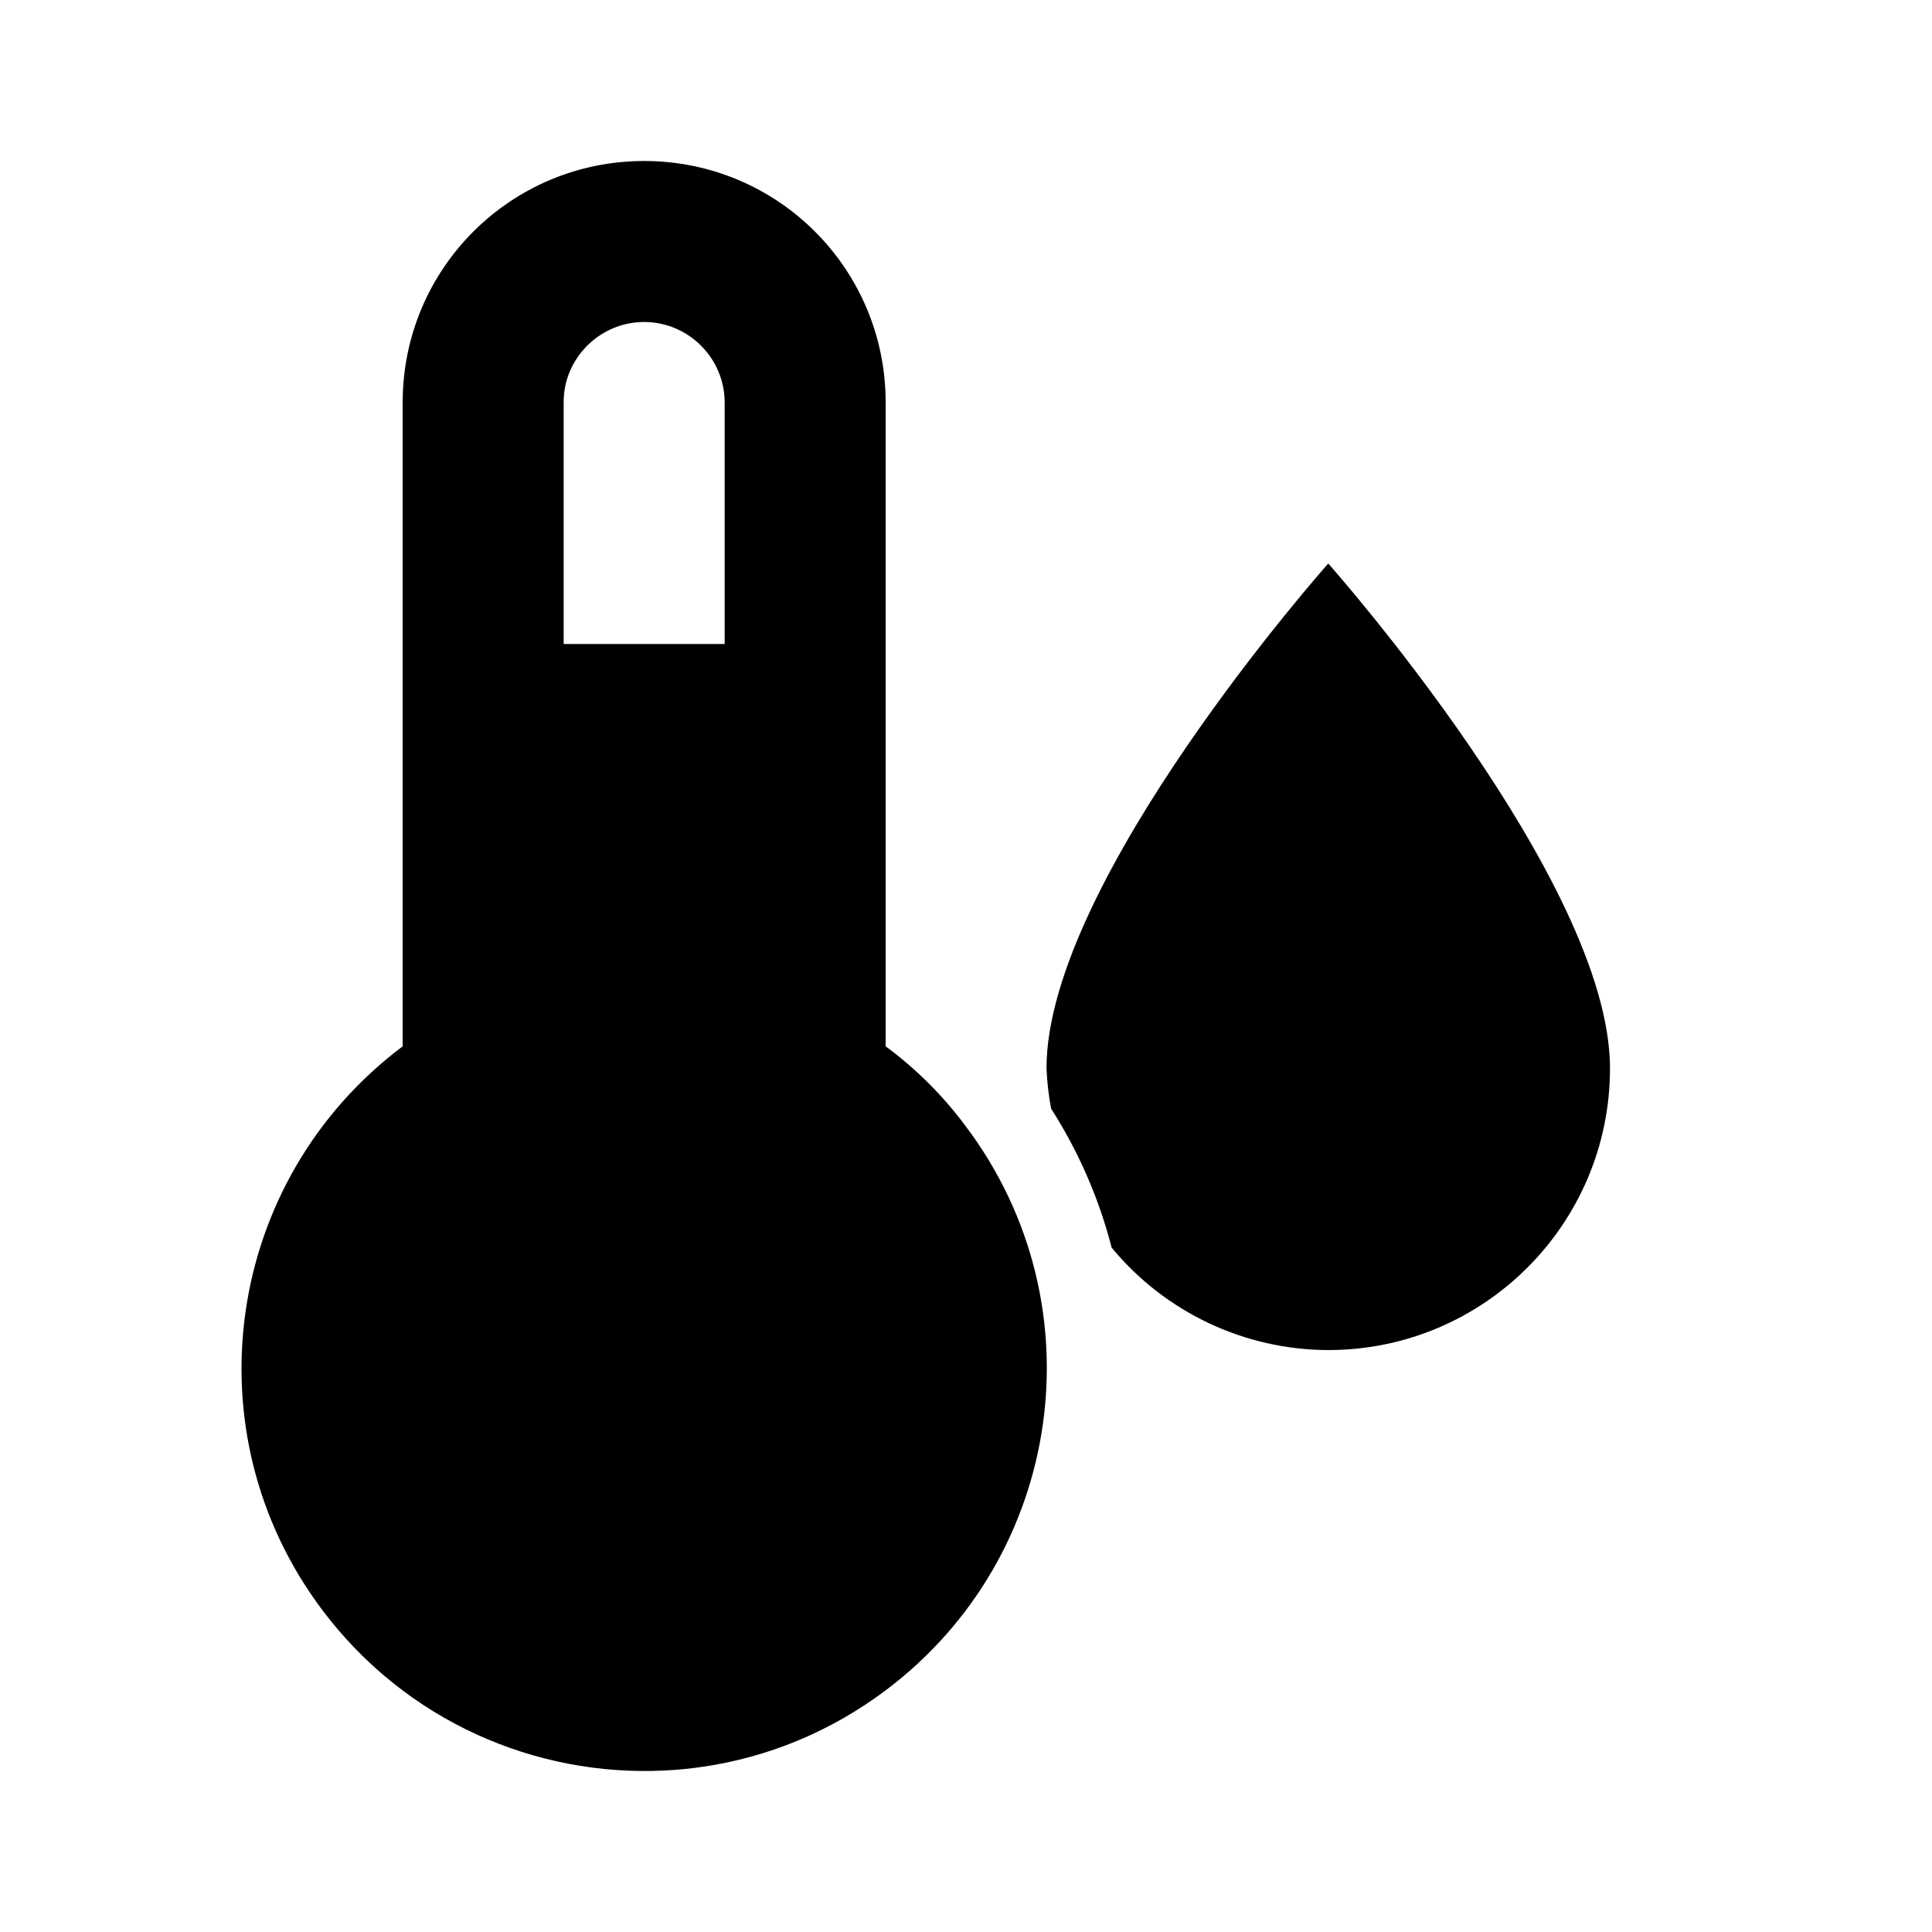
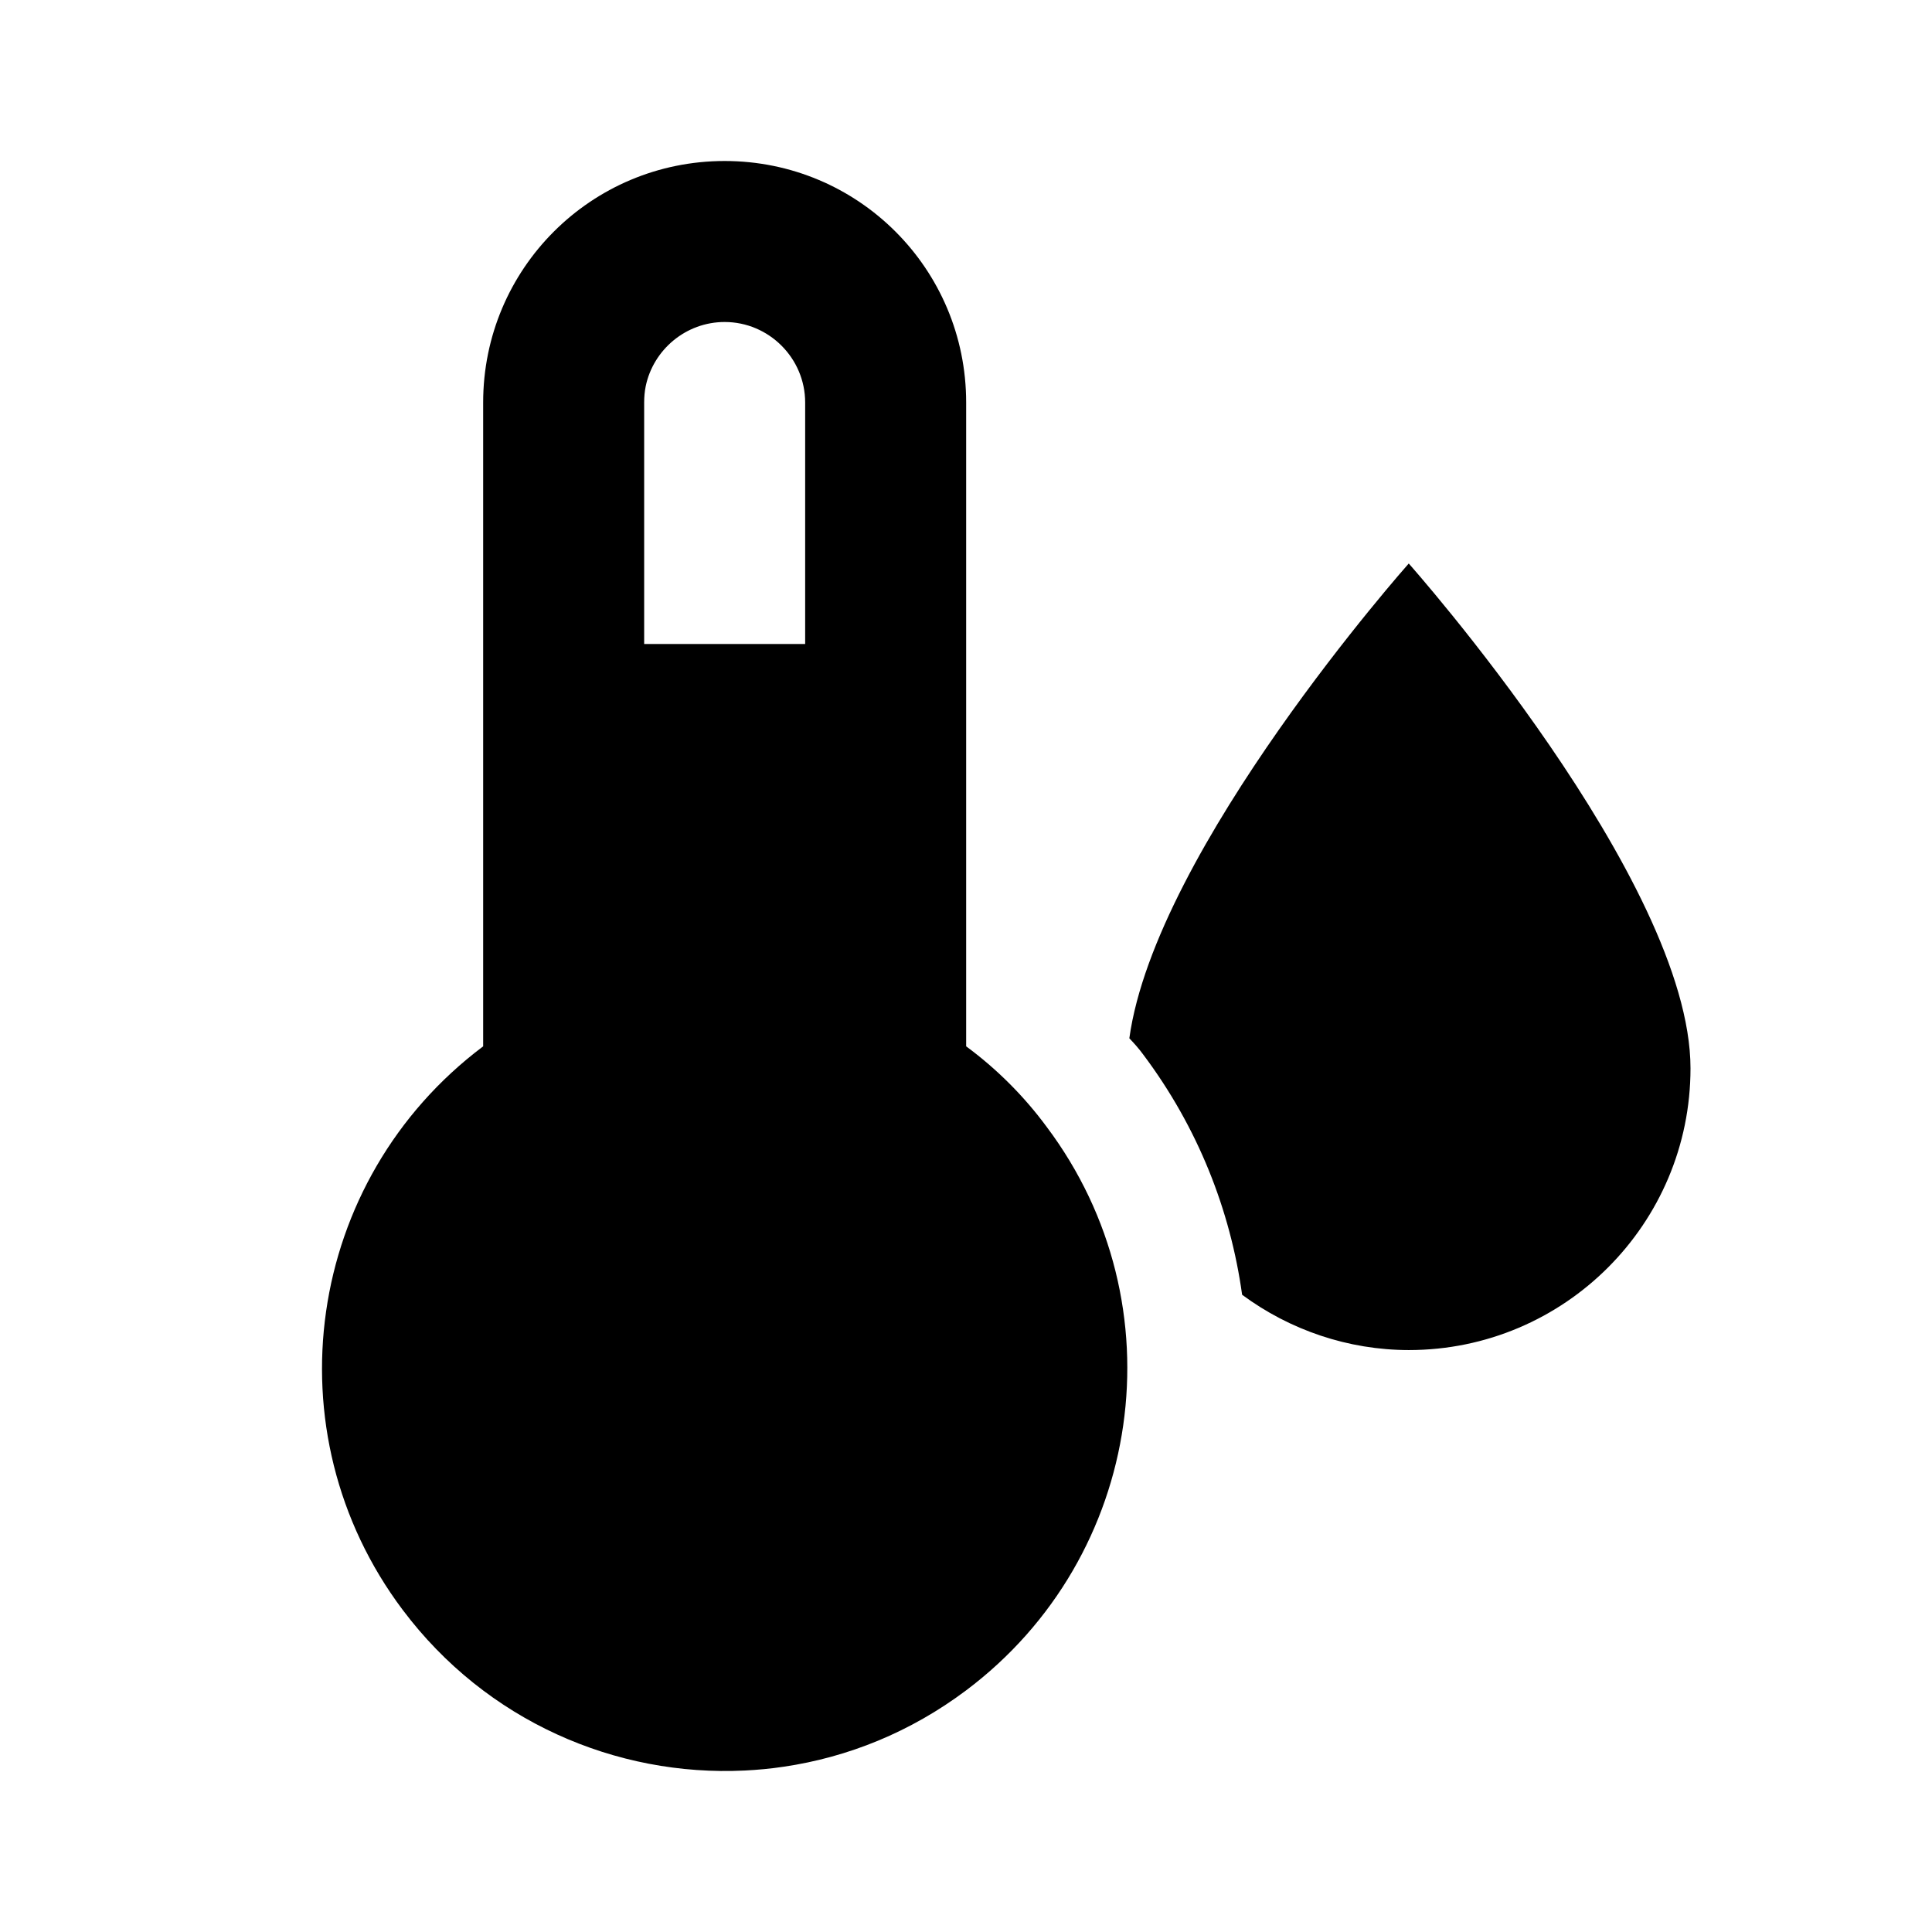
<svg xmlns="http://www.w3.org/2000/svg" version="1.1" id="tc-thermometer-water" width="24" height="24" viewBox="0 0 24 24">
  <defs id="defs7" />
-   <path id="path2" style="stroke-width:1" d="M 8.002 2 C 6.342 2 5.002 3.34 5.002 5 L 5.002 12.998 C 2.792 14.658 2.342 17.788 4.002 19.998 C 5.039 21.379 6.651 22.073 8.254 21.994 C 8.414 21.986 8.575 21.971 8.734 21.947 C 9.532 21.83 10.311 21.517 11.002 20.998 C 13.212 19.338 13.662 16.208 12.002 13.998 C 11.722 13.618 11.382 13.278 11.002 12.998 L 11.002 5 C 11.002 3.34 9.662 2 8.002 2 z M 8.002 4 C 8.552 4 9.002 4.45 9.002 5 L 9.002 8 L 7.002 8 L 7.002 5 C 7.002 4.931 7.008 4.864 7.021 4.799 C 7.115 4.344 7.521 4 8.002 4 z M 16.5 7 C 16.5 7 13 10.938 13 13.271 A 3.5 3.5 0 0 0 13.057 13.771 C 13.405 14.316 13.655 14.898 13.809 15.498 A 3.5 3.5 0 0 0 16.5 16.771 A 3.5 3.5 0 0 0 20 13.271 C 20 10.938 16.5 7 16.5 7 z " />
+   <path id="path2" style="stroke-width:1" d="M 9.002 2 C 7.342 2 6.002 3.34 6.002 5 L 6.002 12.998 C 3.792 14.658 3.342 17.788 5.002 19.998 C 6.039 21.379 7.651 22.073 9.254 21.994 C 9.414 21.986 9.575 21.971 9.734 21.947 C 10.532 21.83 11.311 21.517 12.002 20.998 C 14.212 19.338 14.662 16.208 13.002 13.998 C 12.722 13.618 12.382 13.278 12.002 12.998 L 12.002 5 C 12.002 3.34 10.662 2 9.002 2 z M 9.002 4 C 9.552 4 10.002 4.45 10.002 5 L 10.002 8 L 8.002 8 L 8.002 5 C 8.002 4.931 8.008 4.864 8.021 4.799 C 8.115 4.344 8.521 4 9.002 4 z M 17.5 7 C 17.5 7 14.354 10.542 14.029 12.898 C 14.091 12.963 14.15 13.029 14.203 13.102 C 14.881 14.006 15.284 15.033 15.43 16.084 C 16.024 16.523 16.747 16.77 17.5 16.771 C 19.433 16.771 21 15.204 21 13.271 C 21 10.938 17.5 7 17.5 7 z " />
</svg>
